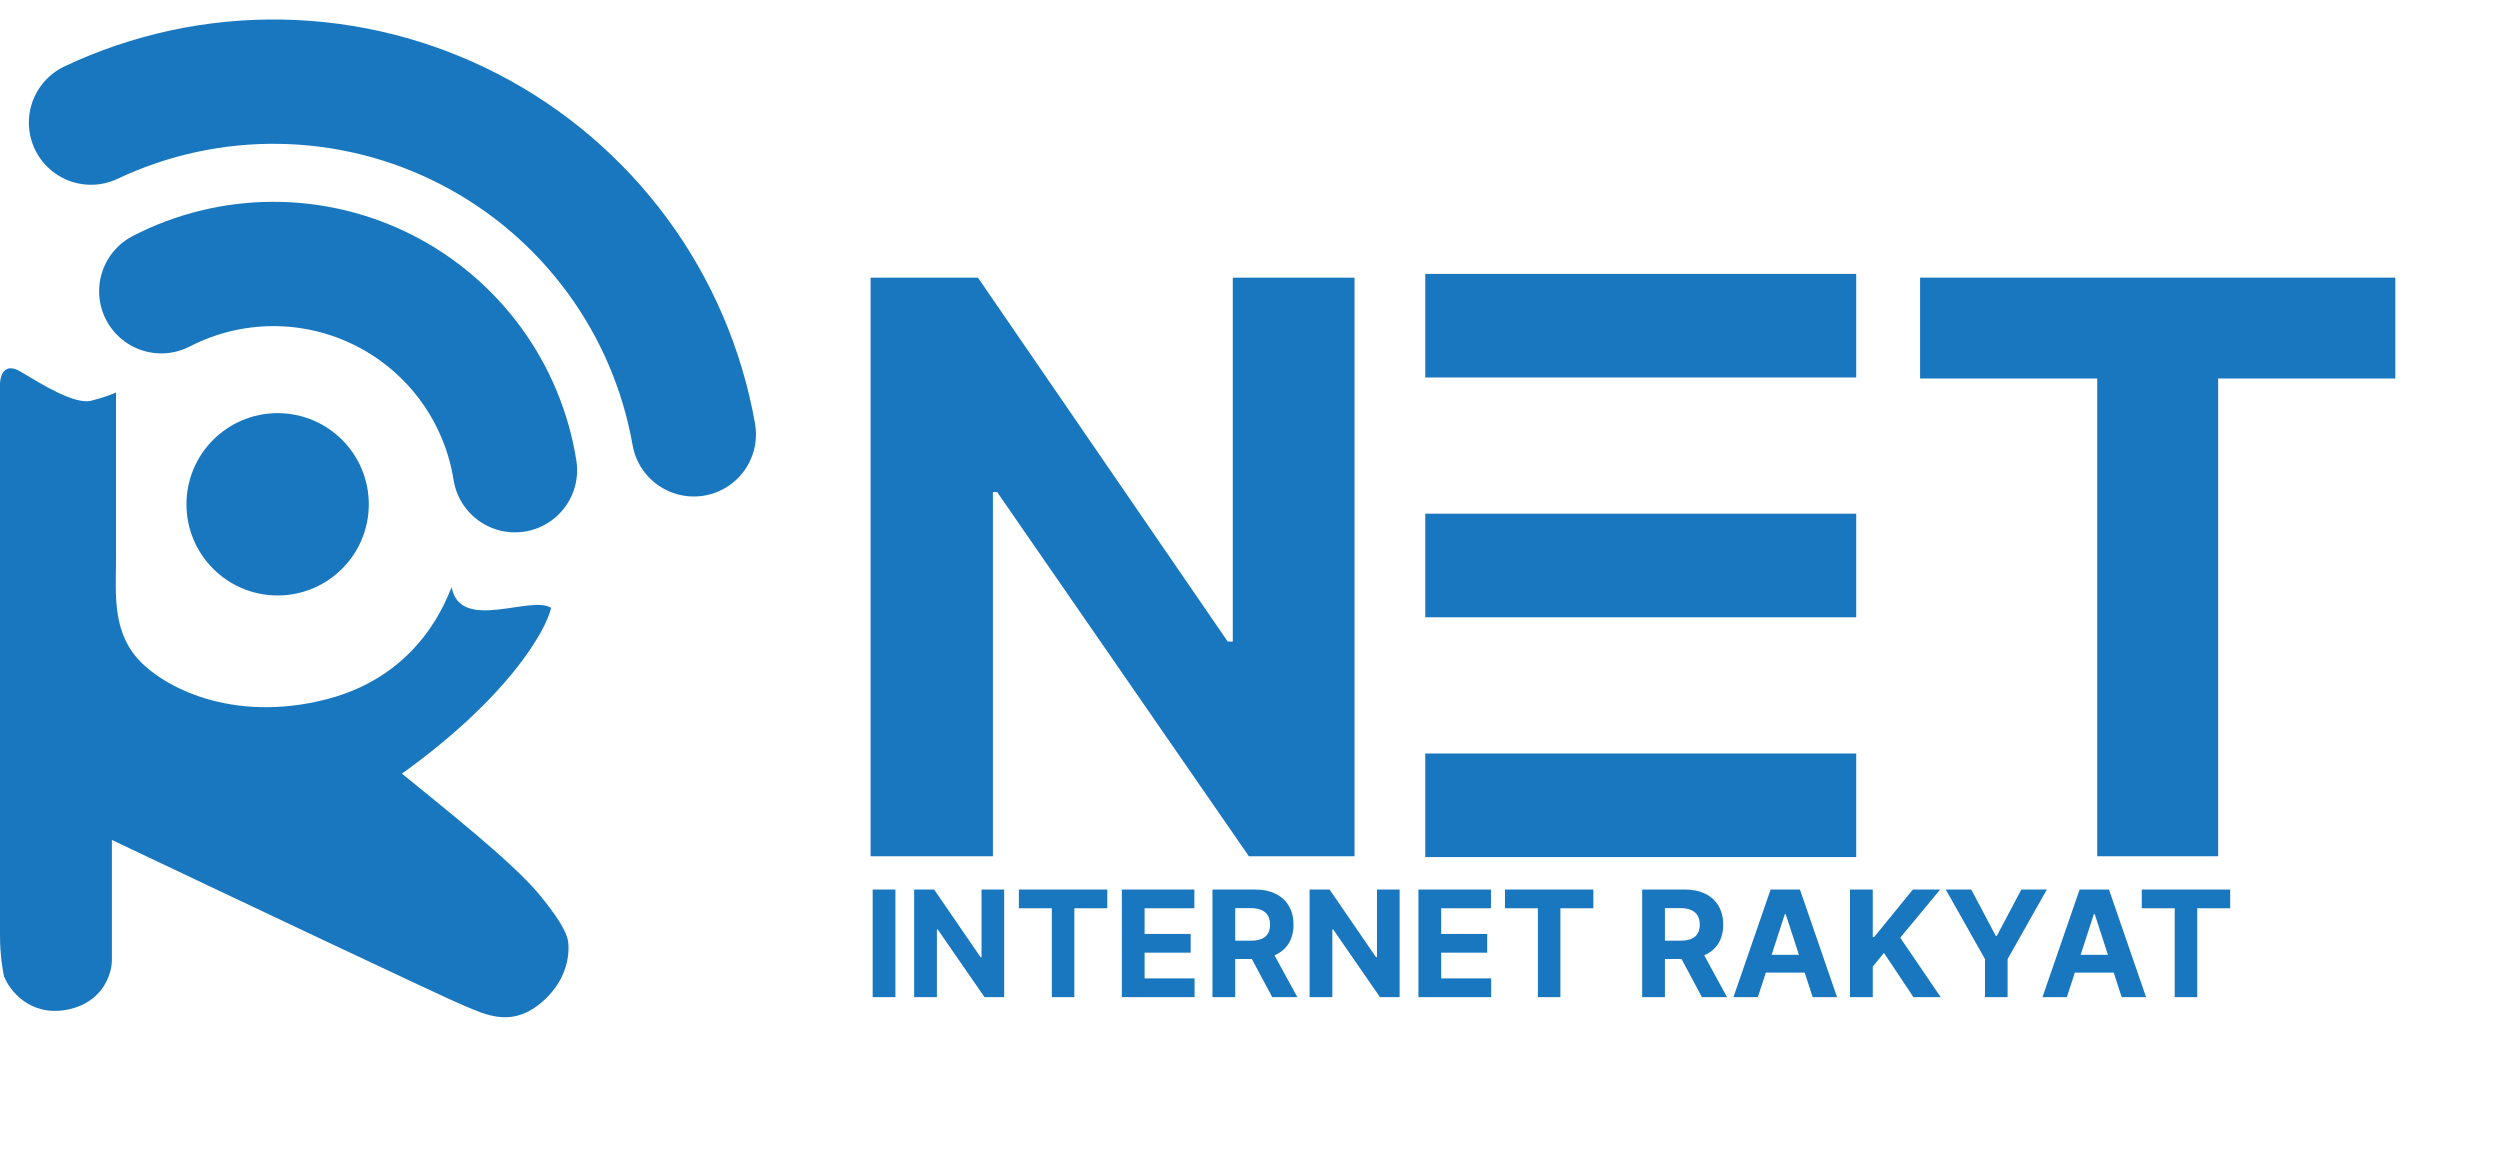
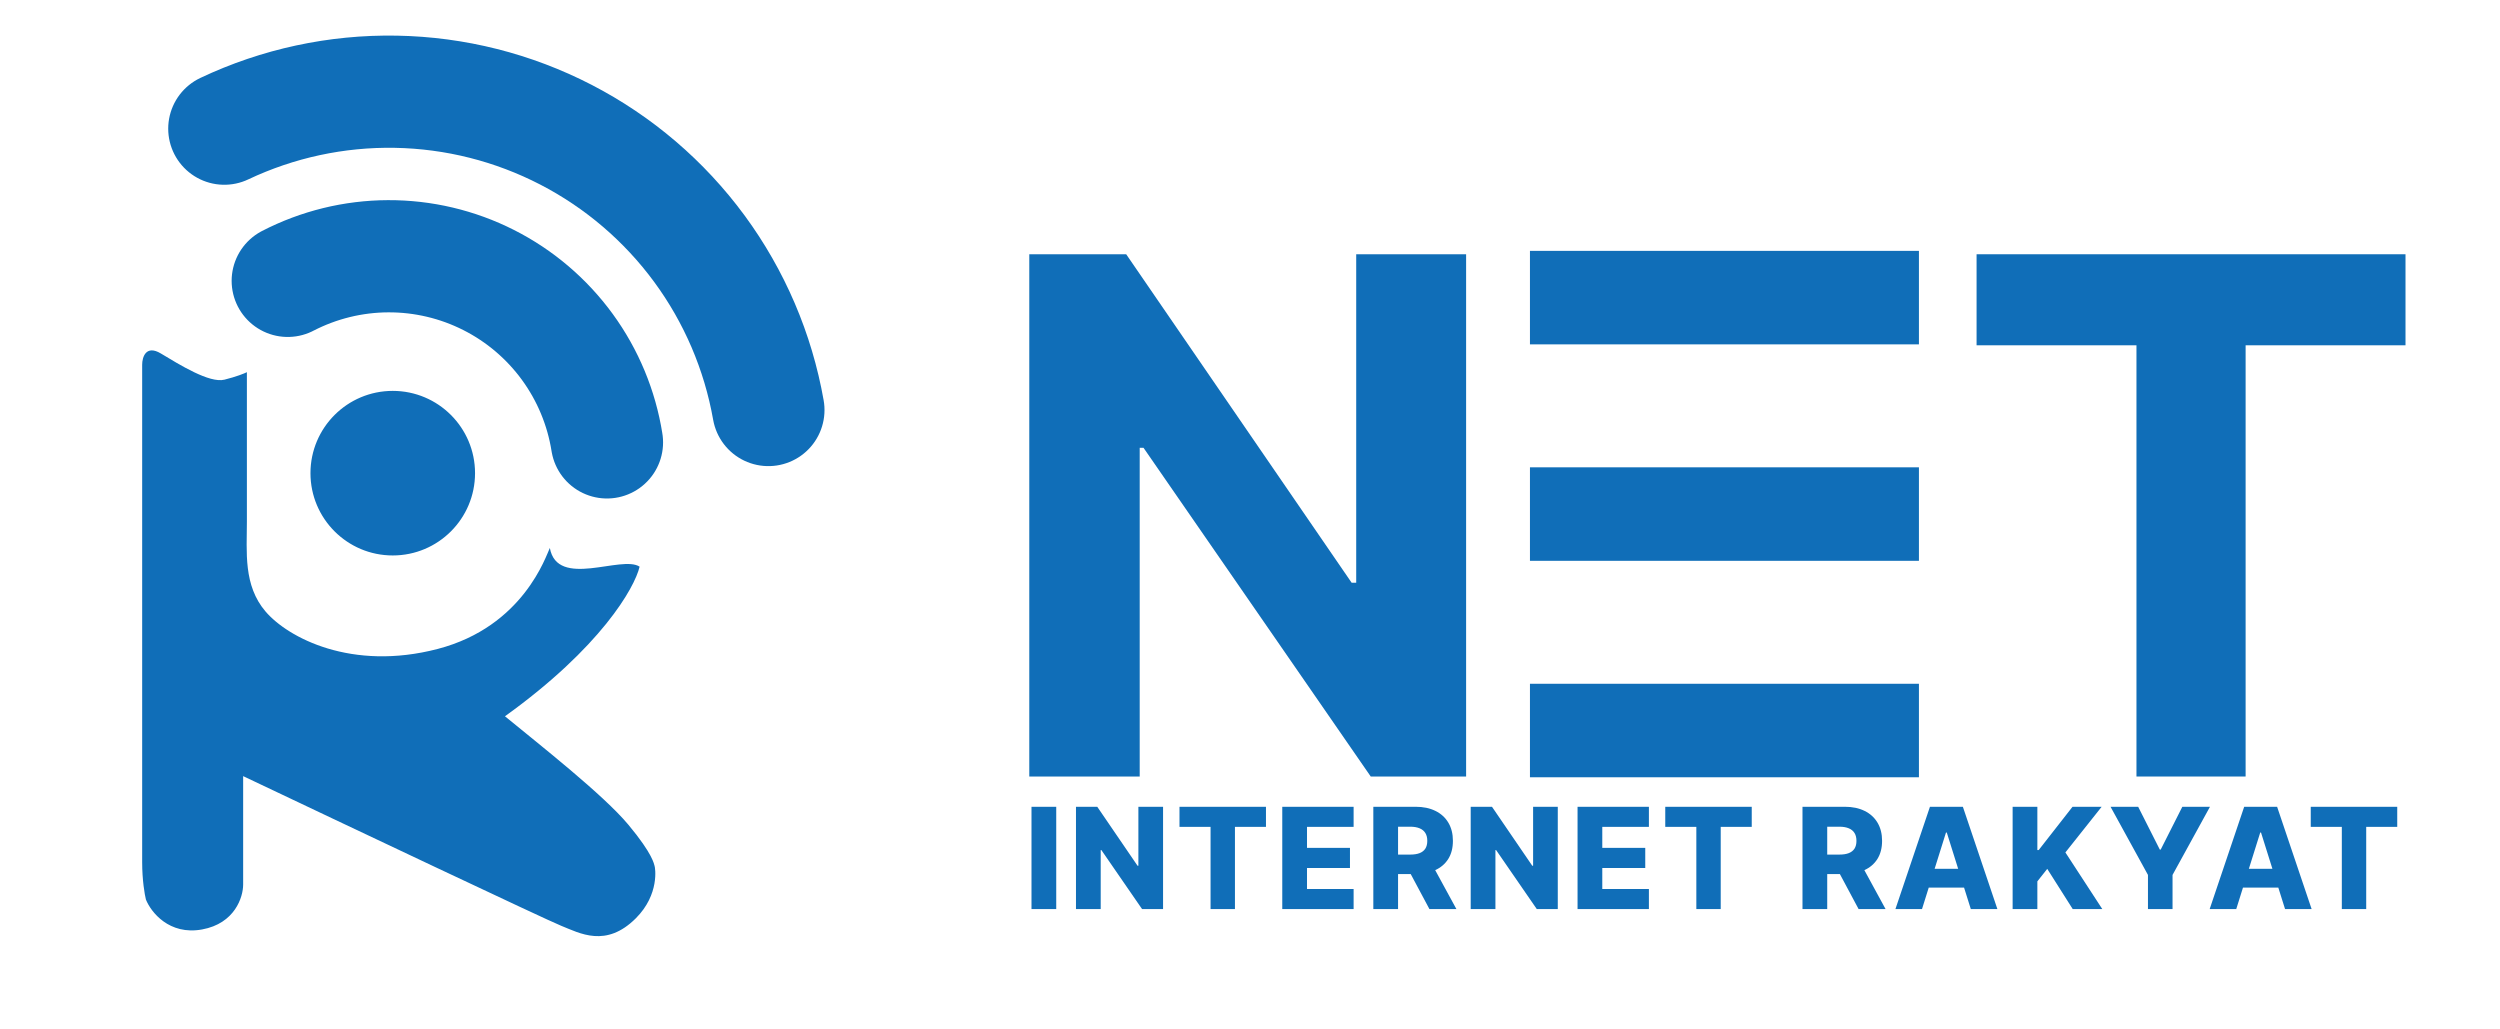
- <svg xmlns="http://www.w3.org/2000/svg" width="417" height="194" viewBox="0 0 417 194" fill="none">
-   <path d="M149.356 148.369V166.323H145.56V148.369H149.356ZM167.497 148.369V166.323H164.218L156.407 155.023H156.276V166.323H152.48V148.369H155.811L163.561 159.661H163.718V148.369H167.497ZM169.949 151.499V148.369H184.695V151.499H179.198V166.323H175.446V151.499H169.949ZM187.123 166.323V148.369H199.221V151.499H190.919V155.777H198.599V158.907H190.919V163.194H199.256V166.323H187.123ZM202.239 166.323V148.369H209.323C210.679 148.369 211.836 148.612 212.794 149.097C213.759 149.576 214.492 150.257 214.995 151.14C215.503 152.016 215.757 153.048 215.757 154.234C215.757 155.427 215.5 156.452 214.986 157.311C214.472 158.165 213.726 158.819 212.75 159.275C211.78 159.731 210.606 159.959 209.226 159.959H204.483V156.908H208.613C209.337 156.908 209.939 156.809 210.419 156.61C210.898 156.411 211.254 156.113 211.488 155.716C211.728 155.318 211.847 154.825 211.847 154.234C211.847 153.638 211.728 153.135 211.488 152.726C211.254 152.317 210.895 152.008 210.41 151.797C209.931 151.581 209.326 151.473 208.595 151.473H206.035V166.323H202.239ZM211.935 158.153L216.397 166.323H212.207L207.841 158.153H211.935ZM233.457 148.369V166.323H230.179L222.368 155.023H222.236V166.323H218.44V148.369H221.771L229.521 159.661H229.679V148.369H233.457ZM236.594 166.323V148.369H248.692V151.499H240.39V155.777H248.069V158.907H240.39V163.194H248.727V166.323H236.594ZM251.026 151.499V148.369H265.771V151.499H260.275V166.323H256.522V151.499H251.026ZM273.913 166.323V148.369H280.997C282.353 148.369 283.51 148.612 284.468 149.097C285.433 149.576 286.166 150.257 286.669 151.14C287.177 152.016 287.432 153.048 287.432 154.234C287.432 155.427 287.174 156.452 286.66 157.311C286.146 158.165 285.401 158.819 284.425 159.275C283.454 159.731 282.28 159.959 280.9 159.959H276.158V156.908H280.287C281.011 156.908 281.613 156.809 282.093 156.61C282.572 156.411 282.928 156.113 283.162 155.716C283.402 155.318 283.522 154.825 283.522 154.234C283.522 153.638 283.402 153.135 283.162 152.726C282.928 152.317 282.569 152.008 282.084 151.797C281.605 151.581 281 151.473 280.269 151.473H277.709V166.323H273.913ZM283.609 158.153L288.072 166.323H283.881L279.515 158.153H283.609ZM293.209 166.323H289.141L295.339 148.369H300.231L306.42 166.323H302.352L297.855 152.472H297.715L293.209 166.323ZM292.955 159.266H302.563V162.229H292.955V159.266ZM308.581 166.323V148.369H312.377V156.286H312.614L319.075 148.369H323.625L316.962 156.408L323.704 166.323H319.163L314.244 158.942L312.377 161.221V166.323H308.581ZM324.55 148.369H328.802L332.896 156.102H333.071L337.165 148.369H341.417L334.868 159.976V166.323H331.098V159.976L324.55 148.369ZM344.753 166.323H340.685L346.883 148.369H351.775L357.964 166.323H353.896L349.399 152.472H349.259L344.753 166.323ZM344.498 159.266H354.107V162.229H344.498V159.266ZM357.247 151.499V148.369H371.993V151.499H366.496V166.323H362.744V151.499H357.247Z" fill="#1977BF" />
-   <circle cx="46.309" cy="84.118" r="14.953" fill="#1977BF" stroke="#1977BF" stroke-width="0.507" />
-   <path d="M85.895 78.43C84.885 72.054 82.377 66.01 78.576 60.793C74.774 55.577 69.789 51.337 64.03 48.422C58.27 45.508 51.901 44.003 45.447 44.03C38.992 44.057 32.636 45.616 26.901 48.578" stroke="#1977BF" stroke-width="20.735" stroke-linecap="round" />
-   <path d="M115.727 72.447C113.826 61.66 109.461 51.458 102.972 42.635C96.484 33.811 88.047 26.603 78.318 21.572C68.589 16.541 57.831 13.823 46.88 13.629C35.929 13.434 25.081 15.77 15.18 20.452" stroke="#1977BF" stroke-width="20.735" stroke-linecap="round" />
-   <path d="M91.927 101.397C88.609 99.185 76.721 105.544 75.338 97.941C74.647 99.323 70.5 112.456 54.603 116.603C38.706 120.75 26.956 114.529 22.809 109.691C18.662 104.853 19.353 98.632 19.353 93.103V65.456C18.892 65.686 17.418 66.285 15.206 66.838C12.441 67.529 6.912 64.073 3.456 62C0.691 60.341 6.10352e-05 62.691 6.10352e-05 64.073V83.427V156C6.10352e-05 159.318 0.461 161.99 0.691 162.912C1.613 165.216 4.977 169.547 11.059 168.441C17.141 167.335 18.662 162.451 18.662 160.147V140.103C37.093 148.858 74.647 166.644 77.412 167.75C80.868 169.132 85.706 171.897 91.235 166.368C95.659 161.944 94.805 156.975 94.691 156.691C94.578 156.407 94.461 154.618 89.853 149.088C85.245 143.559 73.495 134.343 67.044 129.044C84.738 116.326 91.005 105.314 91.927 101.397Z" fill="#1977BF" />
-   <path d="M225.938 46.31V142.823H208.313L166.324 82.079H165.617V142.823H145.212V46.31H163.12L204.779 107.008H205.627V46.31H225.938Z" fill="#1977BF" />
-   <path d="M237.735 54.324H309.618" stroke="#1977BF" stroke-width="17.279" />
-   <path d="M237.735 94.323H309.618" stroke="#1977BF" stroke-width="17.279" />
-   <path d="M237.735 134.323H309.618" stroke="#1977BF" stroke-width="17.279" />
-   <path d="M320.271 63.134V46.31H399.537V63.134H369.989V142.823H349.819V63.134H320.271Z" fill="#1977BF" />
+ <svg xmlns="http://www.w3.org/2000/svg" width="462" height="190" viewBox="0 0 462 190" fill="none">
+   <circle cx="72.581" cy="87.442" r="14.953" fill="#106EB8" stroke="#106EB8" stroke-width="0.507" />
+   <path d="M112.168 81.754C111.158 75.379 108.649 69.334 104.848 64.118C101.047 58.901 96.061 54.661 90.302 51.747C84.543 48.833 78.174 47.327 71.719 47.354C65.264 47.381 58.908 48.94 53.174 51.903" stroke="#106EB8" stroke-width="20.735" stroke-linecap="round" />
+   <path d="M142 75.771C140.098 64.985 135.733 54.783 129.245 45.959C122.756 37.135 114.32 29.927 104.591 24.896C94.862 19.866 84.104 17.147 73.153 16.953C62.202 16.759 51.354 19.094 41.453 23.777" stroke="#106EB8" stroke-width="20.735" stroke-linecap="round" />
+   <path d="M118.199 104.722C114.881 102.51 102.993 108.869 101.611 101.266C100.92 102.648 96.772 115.78 80.875 119.927C64.978 124.074 53.228 117.854 49.081 113.016C44.934 108.177 45.625 101.957 45.625 96.427V68.78C45.165 69.011 43.69 69.61 41.478 70.163C38.714 70.854 33.184 67.398 29.728 65.324C26.964 63.666 26.273 66.016 26.273 67.398V86.751V159.324C26.273 162.642 26.733 165.315 26.964 166.236C27.885 168.54 31.249 172.872 37.331 171.766C43.414 170.66 44.934 165.775 44.934 163.472V143.427C63.366 152.182 100.92 169.969 103.684 171.074C107.14 172.457 111.978 175.222 117.508 169.692C121.931 165.269 121.077 160.3 120.964 160.016C120.85 159.732 120.733 157.942 116.125 152.413C111.518 146.883 99.768 137.668 93.317 132.369C111.011 119.651 117.277 108.638 118.199 104.722Z" fill="#106EB8" />
+   <path d="M270.938 46.987V143.5H253.313L211.324 82.755H210.617V143.5H190.212V46.987H208.12L249.779 107.684H250.627V46.987H270.938Z" fill="#106EB8" />
+   <path d="M195.192 149.091V168H190.621V149.091H195.192ZM214.934 149.091V168H211.056L203.531 157.087H203.411V168H198.841V149.091H202.774L210.216 159.986H210.373V149.091H214.934ZM217.969 152.803V149.091H233.951V152.803H228.218V168H223.712V152.803H217.969ZM236.963 168V149.091H250.148V152.803H241.534V156.68H249.474V160.401H241.534V164.288H250.148V168H236.963ZM253.79 168V149.091H261.601C263.017 149.091 264.239 149.346 265.267 149.857C266.301 150.362 267.098 151.088 267.658 152.036C268.218 152.978 268.498 154.095 268.498 155.388C268.498 156.699 268.212 157.813 267.64 158.73C267.067 159.641 266.255 160.337 265.202 160.817C264.15 161.291 262.903 161.528 261.463 161.528H256.523V157.927H260.613C261.303 157.927 261.878 157.838 262.34 157.659C262.808 157.474 263.162 157.197 263.402 156.828C263.642 156.453 263.762 155.973 263.762 155.388C263.762 154.803 263.642 154.32 263.402 153.938C263.162 153.55 262.808 153.261 262.34 153.07C261.872 152.873 261.297 152.775 260.613 152.775H258.361V168H253.79ZM264.436 159.358L269.145 168H264.159L259.542 159.358H264.436ZM287.878 149.091V168H284L276.476 157.087H276.355V168H271.785V149.091H275.718L283.16 159.986H283.317V149.091H287.878ZM291.532 168V149.091H304.717V152.803H296.102V156.68H304.043V160.401H296.102V164.288H304.717V168H291.532ZM307.74 152.803V149.091H323.722V152.803H317.989V168H313.483V152.803H307.74ZM333.1 168V149.091H340.912C342.327 149.091 343.549 149.346 344.577 149.857C345.611 150.362 346.408 151.088 346.968 152.036C347.529 152.978 347.809 154.095 347.809 155.388C347.809 156.699 347.522 157.813 346.95 158.73C346.377 159.641 345.565 160.337 344.512 160.817C343.46 161.291 342.213 161.528 340.773 161.528H335.833V157.927H339.924C340.613 157.927 341.189 157.838 341.65 157.659C342.118 157.474 342.472 157.197 342.712 156.828C342.952 156.453 343.072 155.973 343.072 155.388C343.072 154.803 342.952 154.32 342.712 153.938C342.472 153.55 342.118 153.261 341.65 153.07C341.182 152.873 340.607 152.775 339.924 152.775H337.671V168H333.1ZM343.746 159.358L348.455 168H343.469L338.853 159.358H343.746ZM355.186 168H350.274L356.654 149.091H362.738L369.118 168H364.206L359.765 153.855H359.617L355.186 168ZM354.53 160.558H364.797V164.03H354.53V160.558ZM371.934 168V149.091H376.504V157.087H376.754L383.004 149.091H388.387L381.684 157.53L388.507 168H383.041L378.332 160.567L376.504 162.876V168H371.934ZM390.028 149.091H395.134L399.132 157.004H399.298L403.296 149.091H408.402L401.486 161.685V168H396.943V161.685L390.028 149.091ZM413.258 168H408.346L414.726 149.091H420.81L427.19 168H422.279L417.837 153.855H417.69L413.258 168ZM412.602 160.558H422.869V164.03H412.602V160.558ZM427.026 152.803V149.091H443.009V152.803H437.275V168H432.769V152.803H427.026Z" fill="#106EB8" />
+   <path d="M282.735 55H354.618" stroke="#106EB8" stroke-width="17.279" />
+   <path d="M282.735 95H354.618" stroke="#106EB8" stroke-width="17.279" />
+   <path d="M282.735 135H354.618" stroke="#106EB8" stroke-width="17.279" />
+   <path d="M365.271 63.81V46.987H444.537V63.81H414.989V143.5H394.819V63.81H365.271Z" fill="#106EB8" />
</svg>
